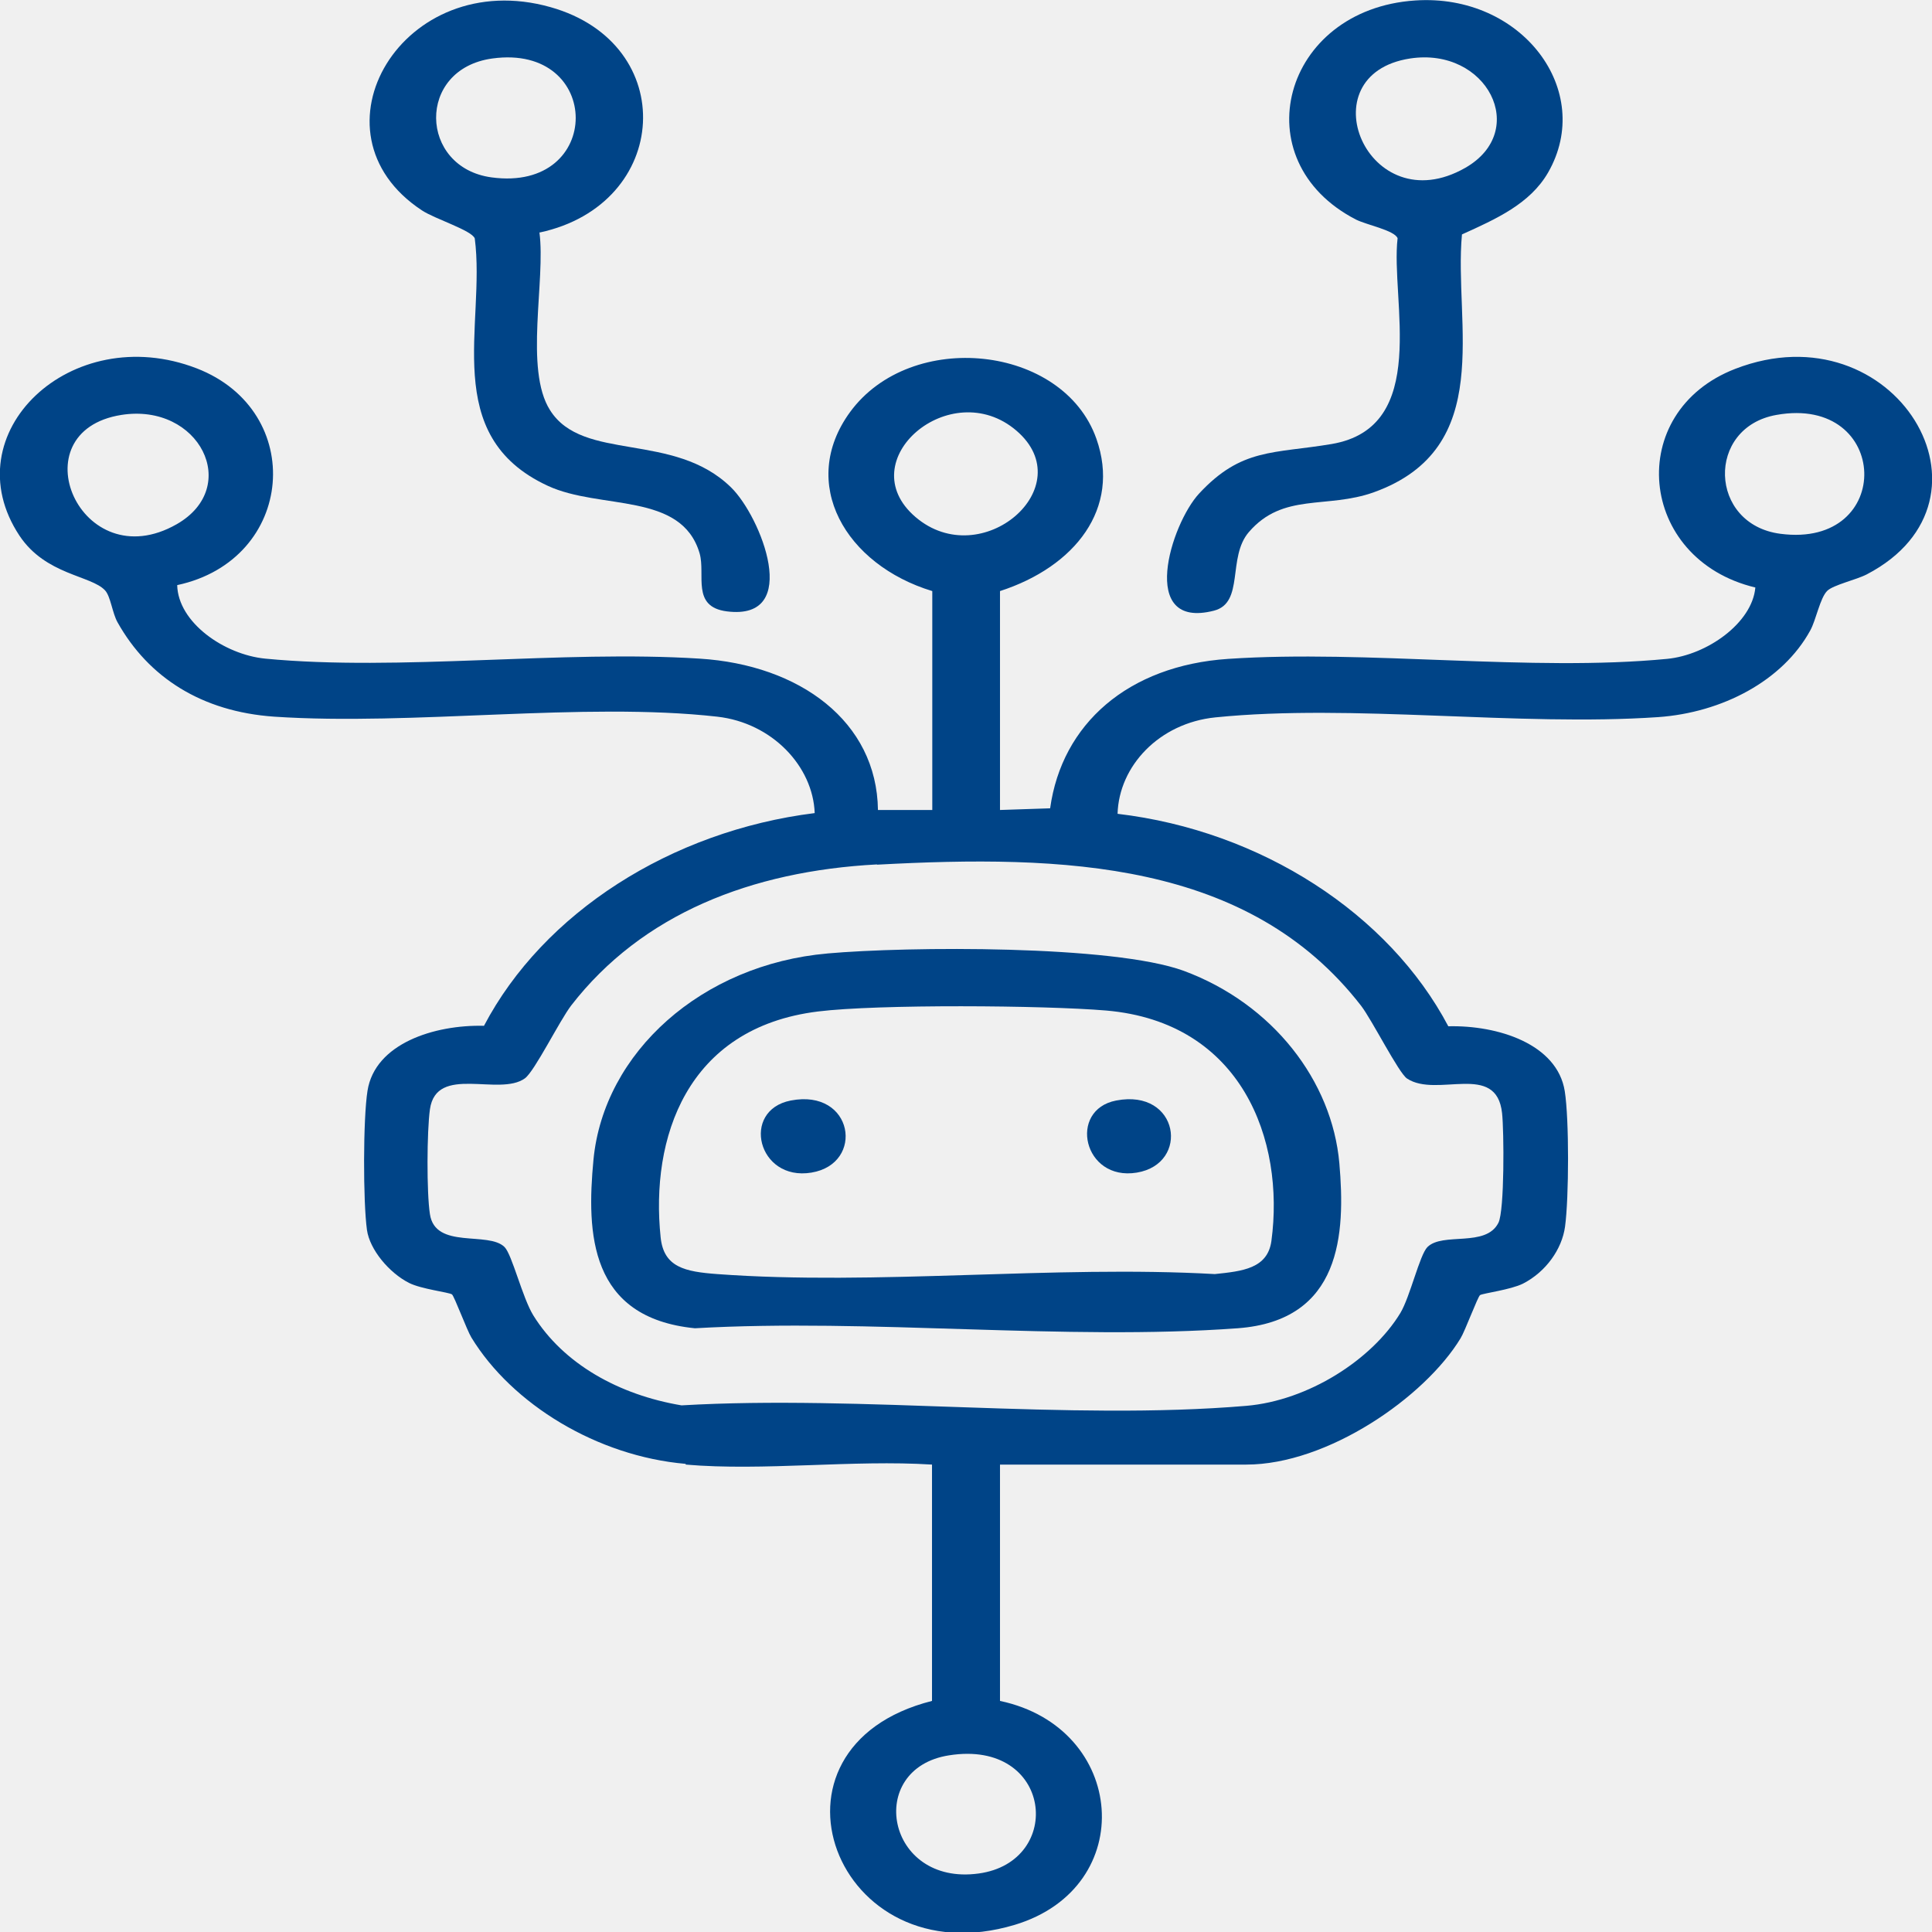
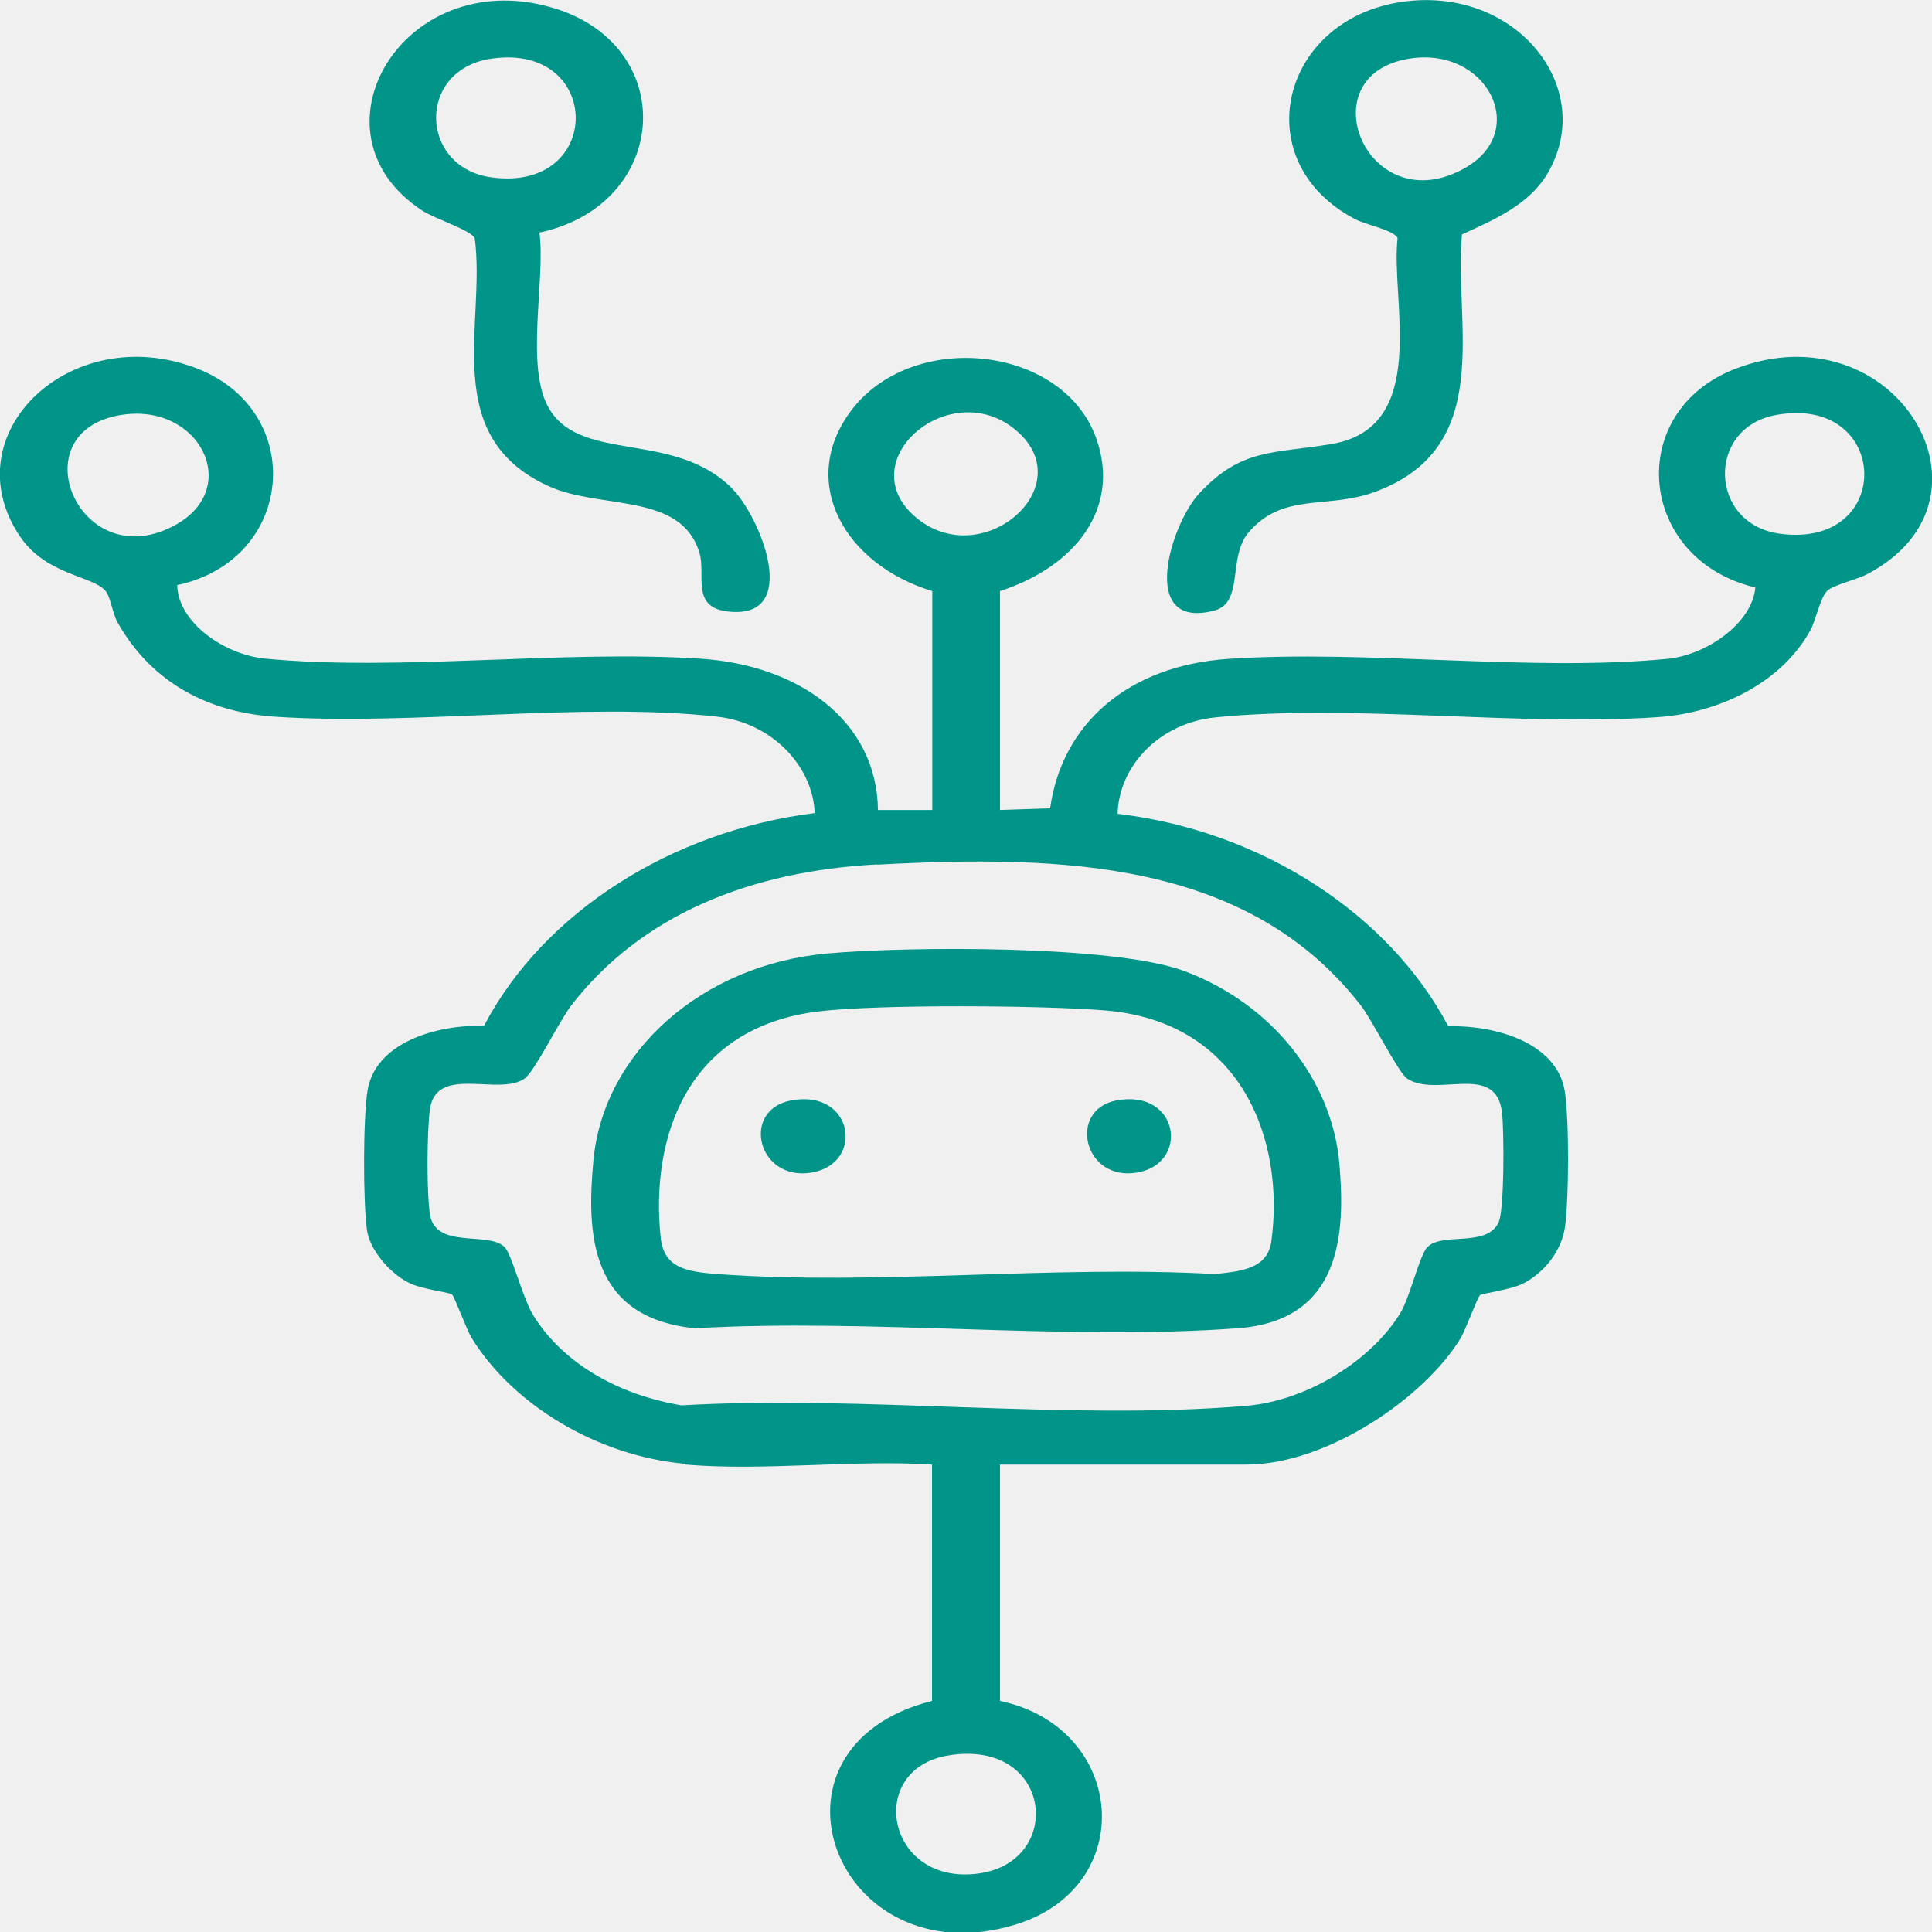
<svg xmlns="http://www.w3.org/2000/svg" width="89" height="89" viewBox="0 0 89 89" fill="none">
-   <g clip-path="url(#clip0_1_2127)">
-     <path d="M31.588 67.435C27.506 67.083 23.591 64.685 21.717 61.617C21.512 61.287 20.922 59.693 20.819 59.627C20.665 59.528 19.407 59.385 18.842 59.099C17.931 58.637 17.032 57.57 16.904 56.657C16.724 55.36 16.724 51.533 16.93 50.246C17.276 48.069 20.01 47.2 22.295 47.255C25.029 42.053 30.907 38.281 37.53 37.456C37.453 35.312 35.579 33.299 33.038 33.014C26.877 32.321 19.022 33.442 12.63 33.014C9.293 32.782 6.841 31.21 5.416 28.67C5.173 28.241 5.096 27.471 4.839 27.196C4.197 26.503 2.105 26.492 0.898 24.678C-2.221 19.971 3.273 14.736 9.062 16.969C14.145 18.937 13.605 25.788 8.163 26.954C8.202 28.67 10.32 30.154 12.219 30.341C18.406 30.935 25.876 29.934 32.229 30.341C36.837 30.627 40.393 33.233 40.444 37.313H42.947V27.229C38.955 26.019 36.76 22.269 39.16 18.981C41.971 15.143 48.98 15.88 50.507 20.213C51.636 23.413 49.531 26.107 46.066 27.229V37.313L48.376 37.236C48.915 33.343 51.97 30.66 56.578 30.352C62.983 29.923 70.53 30.957 76.794 30.352C78.642 30.176 80.721 28.692 80.862 27.064C75.433 25.766 74.817 18.97 79.938 16.991C87.28 14.153 92.62 23.006 85.996 26.459C85.509 26.712 84.456 26.943 84.174 27.218C83.84 27.548 83.66 28.56 83.391 29.044C82.12 31.364 79.335 32.827 76.383 33.035C69.927 33.475 62.29 32.409 55.988 33.047C53.395 33.31 51.547 35.29 51.482 37.489C58.105 38.27 63.984 42.097 66.718 47.277C69.003 47.222 71.737 48.091 72.083 50.268C72.288 51.566 72.276 55.173 72.096 56.503C71.955 57.548 71.21 58.593 70.158 59.132C69.58 59.418 68.335 59.572 68.181 59.66C68.078 59.726 67.488 61.32 67.283 61.65C65.627 64.377 61.147 67.468 57.412 67.468H46.066V78.355C51.906 79.586 52.483 86.944 46.746 88.67C38.467 91.155 34.488 80.488 42.934 78.355V67.468C39.302 67.237 35.156 67.775 31.588 67.468V67.435ZM5.596 19.113C0.783 19.872 3.697 26.679 8.138 24.15C11.141 22.434 9.177 18.552 5.596 19.113ZM46.823 19.839C43.794 17.244 39.135 21.224 42.177 23.82C45.219 26.415 49.84 22.423 46.823 19.839ZM81.838 19.113C78.578 19.685 78.706 24.161 82.018 24.59C87.306 25.282 87.088 18.178 81.838 19.113ZM40.393 39.821C34.604 40.129 29.573 42.108 26.312 46.32C25.773 47.024 24.631 49.344 24.182 49.674C23.001 50.532 20.1 49.014 19.805 51.104C19.664 52.105 19.651 54.953 19.805 55.931C20.049 57.57 22.5 56.701 23.245 57.449C23.591 57.801 24.066 59.781 24.567 60.594C25.953 62.827 28.507 64.256 31.395 64.74C39.712 64.256 49.223 65.455 57.412 64.762C60.262 64.52 63.201 62.64 64.51 60.484C64.959 59.737 65.396 57.812 65.755 57.449C66.461 56.745 68.451 57.482 69.028 56.327C69.311 55.756 69.285 52.093 69.195 51.28C68.938 48.893 66.204 50.598 64.818 49.685C64.433 49.432 63.214 47.002 62.7 46.331C57.515 39.645 48.992 39.37 40.406 39.832L40.393 39.821ZM43.717 80.862C39.841 81.467 40.816 86.888 45.078 86.306C49.056 85.767 48.492 80.103 43.717 80.862Z" fill="#004487" />
-     <path d="M65.191 0.022C70.106 -0.308 73.482 4.179 71.313 7.951C70.479 9.392 68.926 10.085 67.347 10.799C66.962 14.923 68.938 20.642 63.291 22.676C61.109 23.457 59.107 22.676 57.528 24.513C56.527 25.678 57.335 27.768 55.923 28.131C52.407 29.033 53.934 24.139 55.243 22.731C57.194 20.631 58.657 20.906 61.34 20.455C65.909 19.685 64.048 13.812 64.382 10.975C64.241 10.612 62.983 10.37 62.469 10.117C57.194 7.401 59.081 0.429 65.191 0.022ZM64.96 2.694C60.146 3.431 62.996 10.304 67.501 7.731C70.479 6.027 68.502 2.156 64.96 2.694Z" fill="#004487" />
-     <path d="M24.849 10.7C25.144 12.911 24.143 17.013 25.337 18.893C26.851 21.302 31.036 19.861 33.68 22.456C35.053 23.798 36.966 28.604 33.487 28.164C31.831 27.955 32.512 26.481 32.229 25.491C31.395 22.643 27.647 23.501 25.234 22.379C20.241 20.07 22.385 14.945 21.871 10.986C21.743 10.612 20.023 10.085 19.433 9.689C13.991 6.104 18.56 -1.594 25.363 0.33C31.331 2.013 30.907 9.414 24.862 10.711L24.849 10.7ZM22.68 2.694C19.163 3.178 19.304 7.72 22.642 8.171C27.827 8.875 27.788 1.991 22.68 2.694Z" fill="#004487" />
-     <path d="M38.108 43.923C41.818 43.593 51.277 43.527 54.537 44.725C58.632 46.243 61.366 49.795 61.699 53.589C61.982 56.833 61.802 60.836 57.014 61.188C49.031 61.771 40.085 60.726 32.011 61.188C27.147 60.704 27.018 56.811 27.339 53.424C27.814 48.475 32.332 44.429 38.121 43.923H38.108ZM37.684 46.595C31.601 47.343 29.958 52.456 30.433 56.998C30.574 58.384 31.562 58.582 33.038 58.692C40.354 59.231 48.556 58.274 55.962 58.692C57.233 58.56 58.388 58.439 58.568 57.174C59.197 52.523 57.207 47.09 50.956 46.551C48.081 46.309 40.444 46.254 37.684 46.595Z" fill="#004487" />
-     <path d="M36.427 50.697C39.327 50.136 39.854 53.611 37.376 54.018C34.899 54.425 34.116 51.148 36.427 50.697Z" fill="#004487" />
-     <path d="M51.418 50.697C54.319 50.136 54.833 53.611 52.368 54.018C49.904 54.425 49.185 51.126 51.418 50.697Z" fill="#004487" />
+   <g clip-path="url(#clip0_2_436)">
+     <path d="M31.588 67.435C27.506 67.083 23.591 64.685 21.717 61.617C21.512 61.287 20.922 59.693 20.819 59.627C20.665 59.528 19.407 59.385 18.842 59.099C17.931 58.637 17.032 57.57 16.904 56.657C16.724 55.36 16.724 51.533 16.93 50.246C17.276 48.069 20.01 47.2 22.295 47.255C25.029 42.053 30.907 38.281 37.53 37.456C37.453 35.312 35.58 33.299 33.038 33.014C26.877 32.321 19.022 33.442 12.63 33.014C9.293 32.782 6.841 31.21 5.416 28.67C5.173 28.241 5.096 27.471 4.839 27.196C4.197 26.503 2.105 26.492 0.898 24.678C-2.221 19.971 3.273 14.736 9.062 16.969C14.145 18.937 13.605 25.788 8.163 26.954C8.202 28.67 10.32 30.154 12.219 30.341C18.406 30.935 25.876 29.934 32.229 30.341C36.837 30.627 40.393 33.233 40.444 37.313H42.947V27.229C38.955 26.019 36.76 22.269 39.16 18.981C41.971 15.143 48.98 15.88 50.507 20.213C51.636 23.413 49.531 26.107 46.066 27.229V37.313L48.376 37.236C48.915 33.343 51.97 30.66 56.578 30.352C62.983 29.923 70.53 30.957 76.794 30.352C78.642 30.176 80.721 28.692 80.862 27.064C75.433 25.766 74.817 18.97 79.938 16.991C87.28 14.153 92.62 23.006 85.996 26.459C85.509 26.712 84.456 26.943 84.174 27.218C83.84 27.548 83.66 28.56 83.391 29.044C82.12 31.364 79.335 32.827 76.383 33.035C69.927 33.475 62.29 32.409 55.988 33.047C53.395 33.31 51.547 35.29 51.482 37.489C58.105 38.27 63.984 42.097 66.718 47.277C69.003 47.222 71.737 48.091 72.083 50.268C72.288 51.566 72.276 55.173 72.096 56.503C71.955 57.548 71.21 58.593 70.158 59.132C69.58 59.418 68.335 59.572 68.181 59.66C68.078 59.726 67.488 61.32 67.283 61.65C65.627 64.377 61.147 67.468 57.412 67.468H46.066V78.355C51.906 79.586 52.484 86.944 46.746 88.67C38.467 91.155 34.489 80.488 42.934 78.355V67.468C39.302 67.237 35.156 67.775 31.588 67.468V67.435ZM5.596 19.113C0.783 19.872 3.697 26.679 8.138 24.15C11.141 22.434 9.177 18.552 5.596 19.113ZM46.823 19.839C43.794 17.244 39.135 21.224 42.177 23.82C45.219 26.415 49.84 22.423 46.823 19.839ZM81.838 19.113C78.578 19.685 78.706 24.161 82.018 24.59C87.306 25.282 87.088 18.178 81.838 19.113ZM40.393 39.821C34.604 40.129 29.573 42.108 26.312 46.32C25.773 47.024 24.631 49.344 24.182 49.674C23.001 50.532 20.1 49.014 19.805 51.104C19.664 52.105 19.651 54.953 19.805 55.931C20.049 57.57 22.5 56.701 23.245 57.449C23.591 57.801 24.066 59.781 24.567 60.594C25.953 62.827 28.507 64.256 31.395 64.74C39.712 64.256 49.223 65.455 57.412 64.762C60.262 64.52 63.201 62.64 64.51 60.484C64.96 59.737 65.396 57.812 65.755 57.449C66.461 56.745 68.451 57.482 69.028 56.327C69.311 55.756 69.285 52.093 69.195 51.28C68.938 48.893 66.204 50.598 64.818 49.685C64.433 49.432 63.214 47.002 62.7 46.331C57.515 39.645 48.992 39.37 40.406 39.832L40.393 39.821ZM43.717 80.862C39.841 81.467 40.816 86.888 45.078 86.306C49.056 85.767 48.492 80.103 43.717 80.862Z" fill="#009588" />
+     <path d="M65.191 0.022C70.106 -0.308 73.482 4.179 71.313 7.951C70.479 9.392 68.926 10.085 67.347 10.799C66.962 14.923 68.938 20.642 63.291 22.676C61.109 23.457 59.107 22.676 57.528 24.513C56.527 25.678 57.335 27.768 55.923 28.131C52.407 29.033 53.934 24.139 55.243 22.731C57.194 20.631 58.657 20.906 61.34 20.455C65.909 19.685 64.048 13.812 64.382 10.975C64.241 10.612 62.983 10.37 62.469 10.117C57.194 7.401 59.081 0.429 65.191 0.022ZM64.96 2.694C60.146 3.431 62.996 10.304 67.501 7.731C70.479 6.027 68.502 2.156 64.96 2.694Z" fill="#009588" />
+     <path d="M24.849 10.7C25.144 12.911 24.143 17.013 25.337 18.893C26.851 21.302 31.036 19.861 33.68 22.456C35.053 23.798 36.966 28.604 33.487 28.164C31.831 27.955 32.512 26.481 32.229 25.491C31.395 22.643 27.647 23.501 25.234 22.379C20.241 20.07 22.385 14.945 21.871 10.986C21.743 10.612 20.023 10.085 19.433 9.689C13.991 6.104 18.56 -1.594 25.363 0.33C31.331 2.013 30.907 9.414 24.862 10.711L24.849 10.7ZM22.68 2.694C19.163 3.178 19.304 7.72 22.642 8.171C27.827 8.875 27.788 1.991 22.68 2.694Z" fill="#009588" />
+     <path d="M38.108 43.923C41.817 43.593 51.277 43.527 54.537 44.725C58.632 46.243 61.366 49.795 61.699 53.589C61.982 56.833 61.802 60.836 57.014 61.188C49.031 61.771 40.085 60.726 32.011 61.188C27.147 60.704 27.018 56.811 27.339 53.424C27.814 48.475 32.332 44.429 38.121 43.923H38.108ZM37.684 46.595C31.601 47.343 29.958 52.456 30.433 56.998C30.574 58.384 31.562 58.582 33.038 58.692C40.354 59.231 48.556 58.274 55.962 58.692C57.233 58.56 58.388 58.439 58.568 57.174C59.196 52.523 57.207 47.09 50.956 46.551C48.081 46.309 40.444 46.254 37.684 46.595Z" fill="#009588" />
+     <path d="M36.427 50.697C39.327 50.136 39.854 53.611 37.376 54.018C34.899 54.425 34.116 51.148 36.427 50.697Z" fill="#009588" />
+     <path d="M51.418 50.697C54.319 50.136 54.832 53.611 52.368 54.018C49.904 54.425 49.185 51.126 51.418 50.697Z" fill="#009588" />
  </g>
  <defs>
-     <clipPath id="clip0_1_2127">
+     <clipPath id="clip0_2_436">
      <rect width="89" height="89" fill="white" />
    </clipPath>
  </defs>
</svg>
